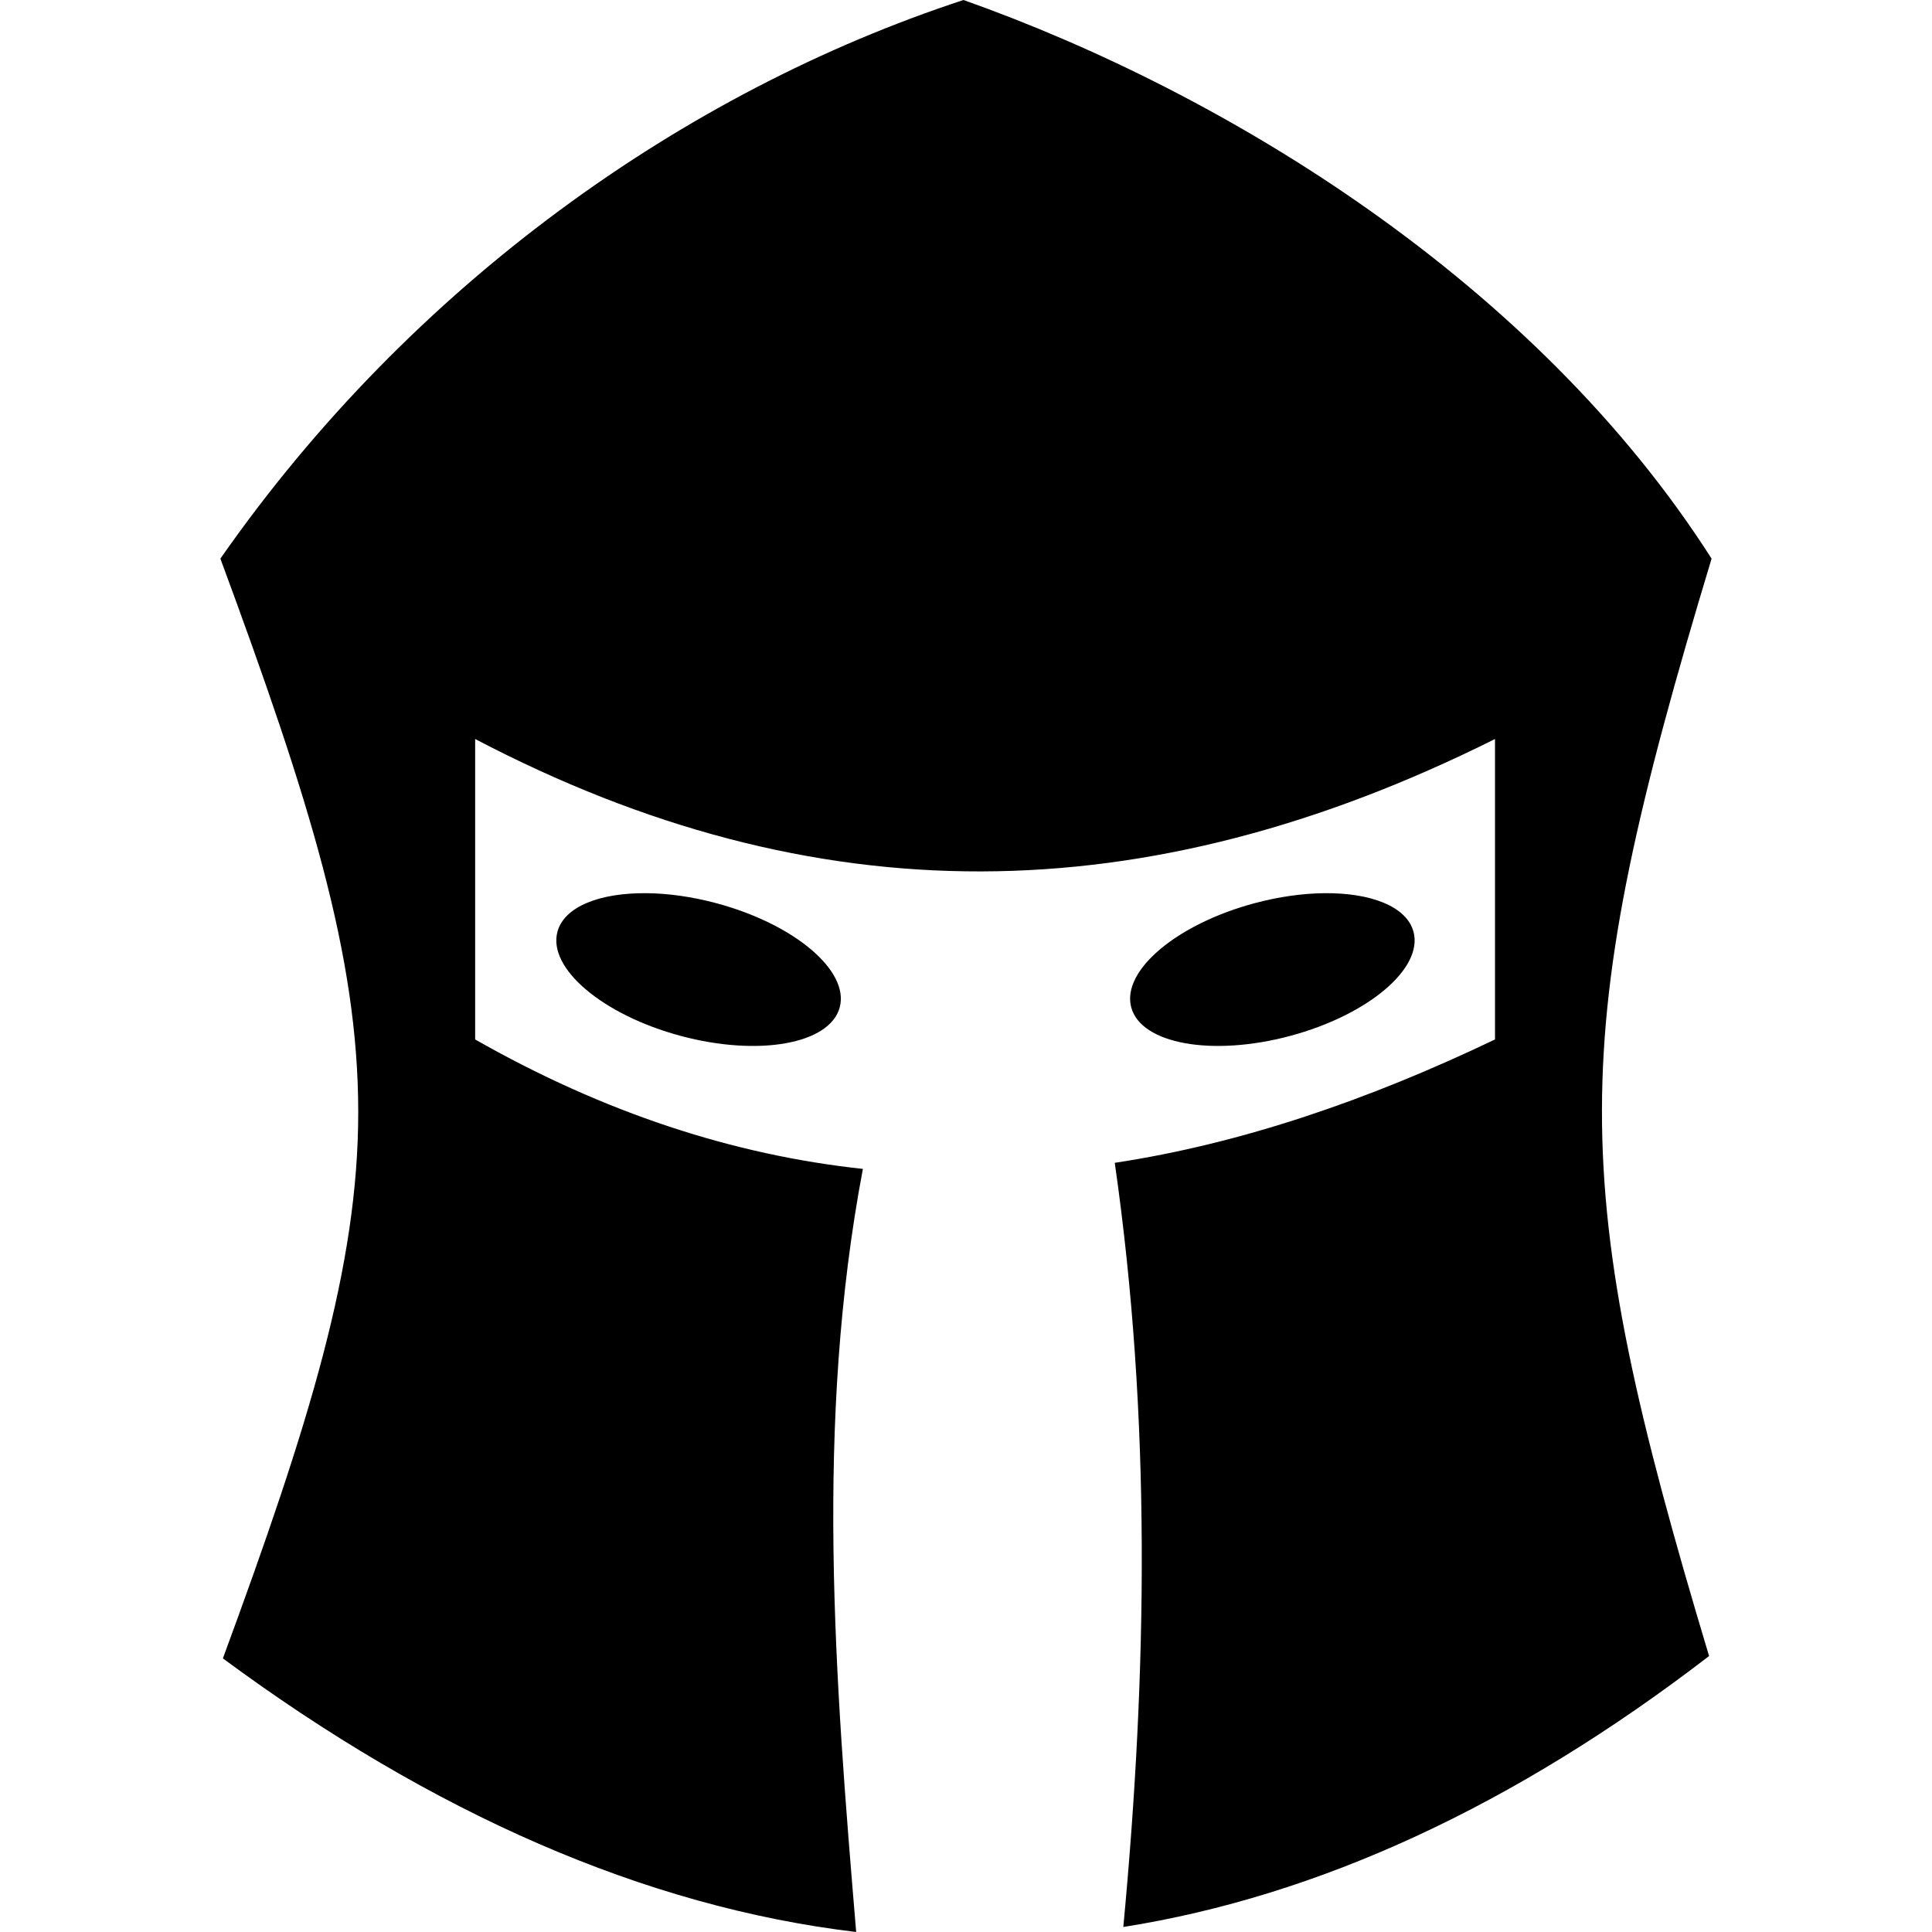
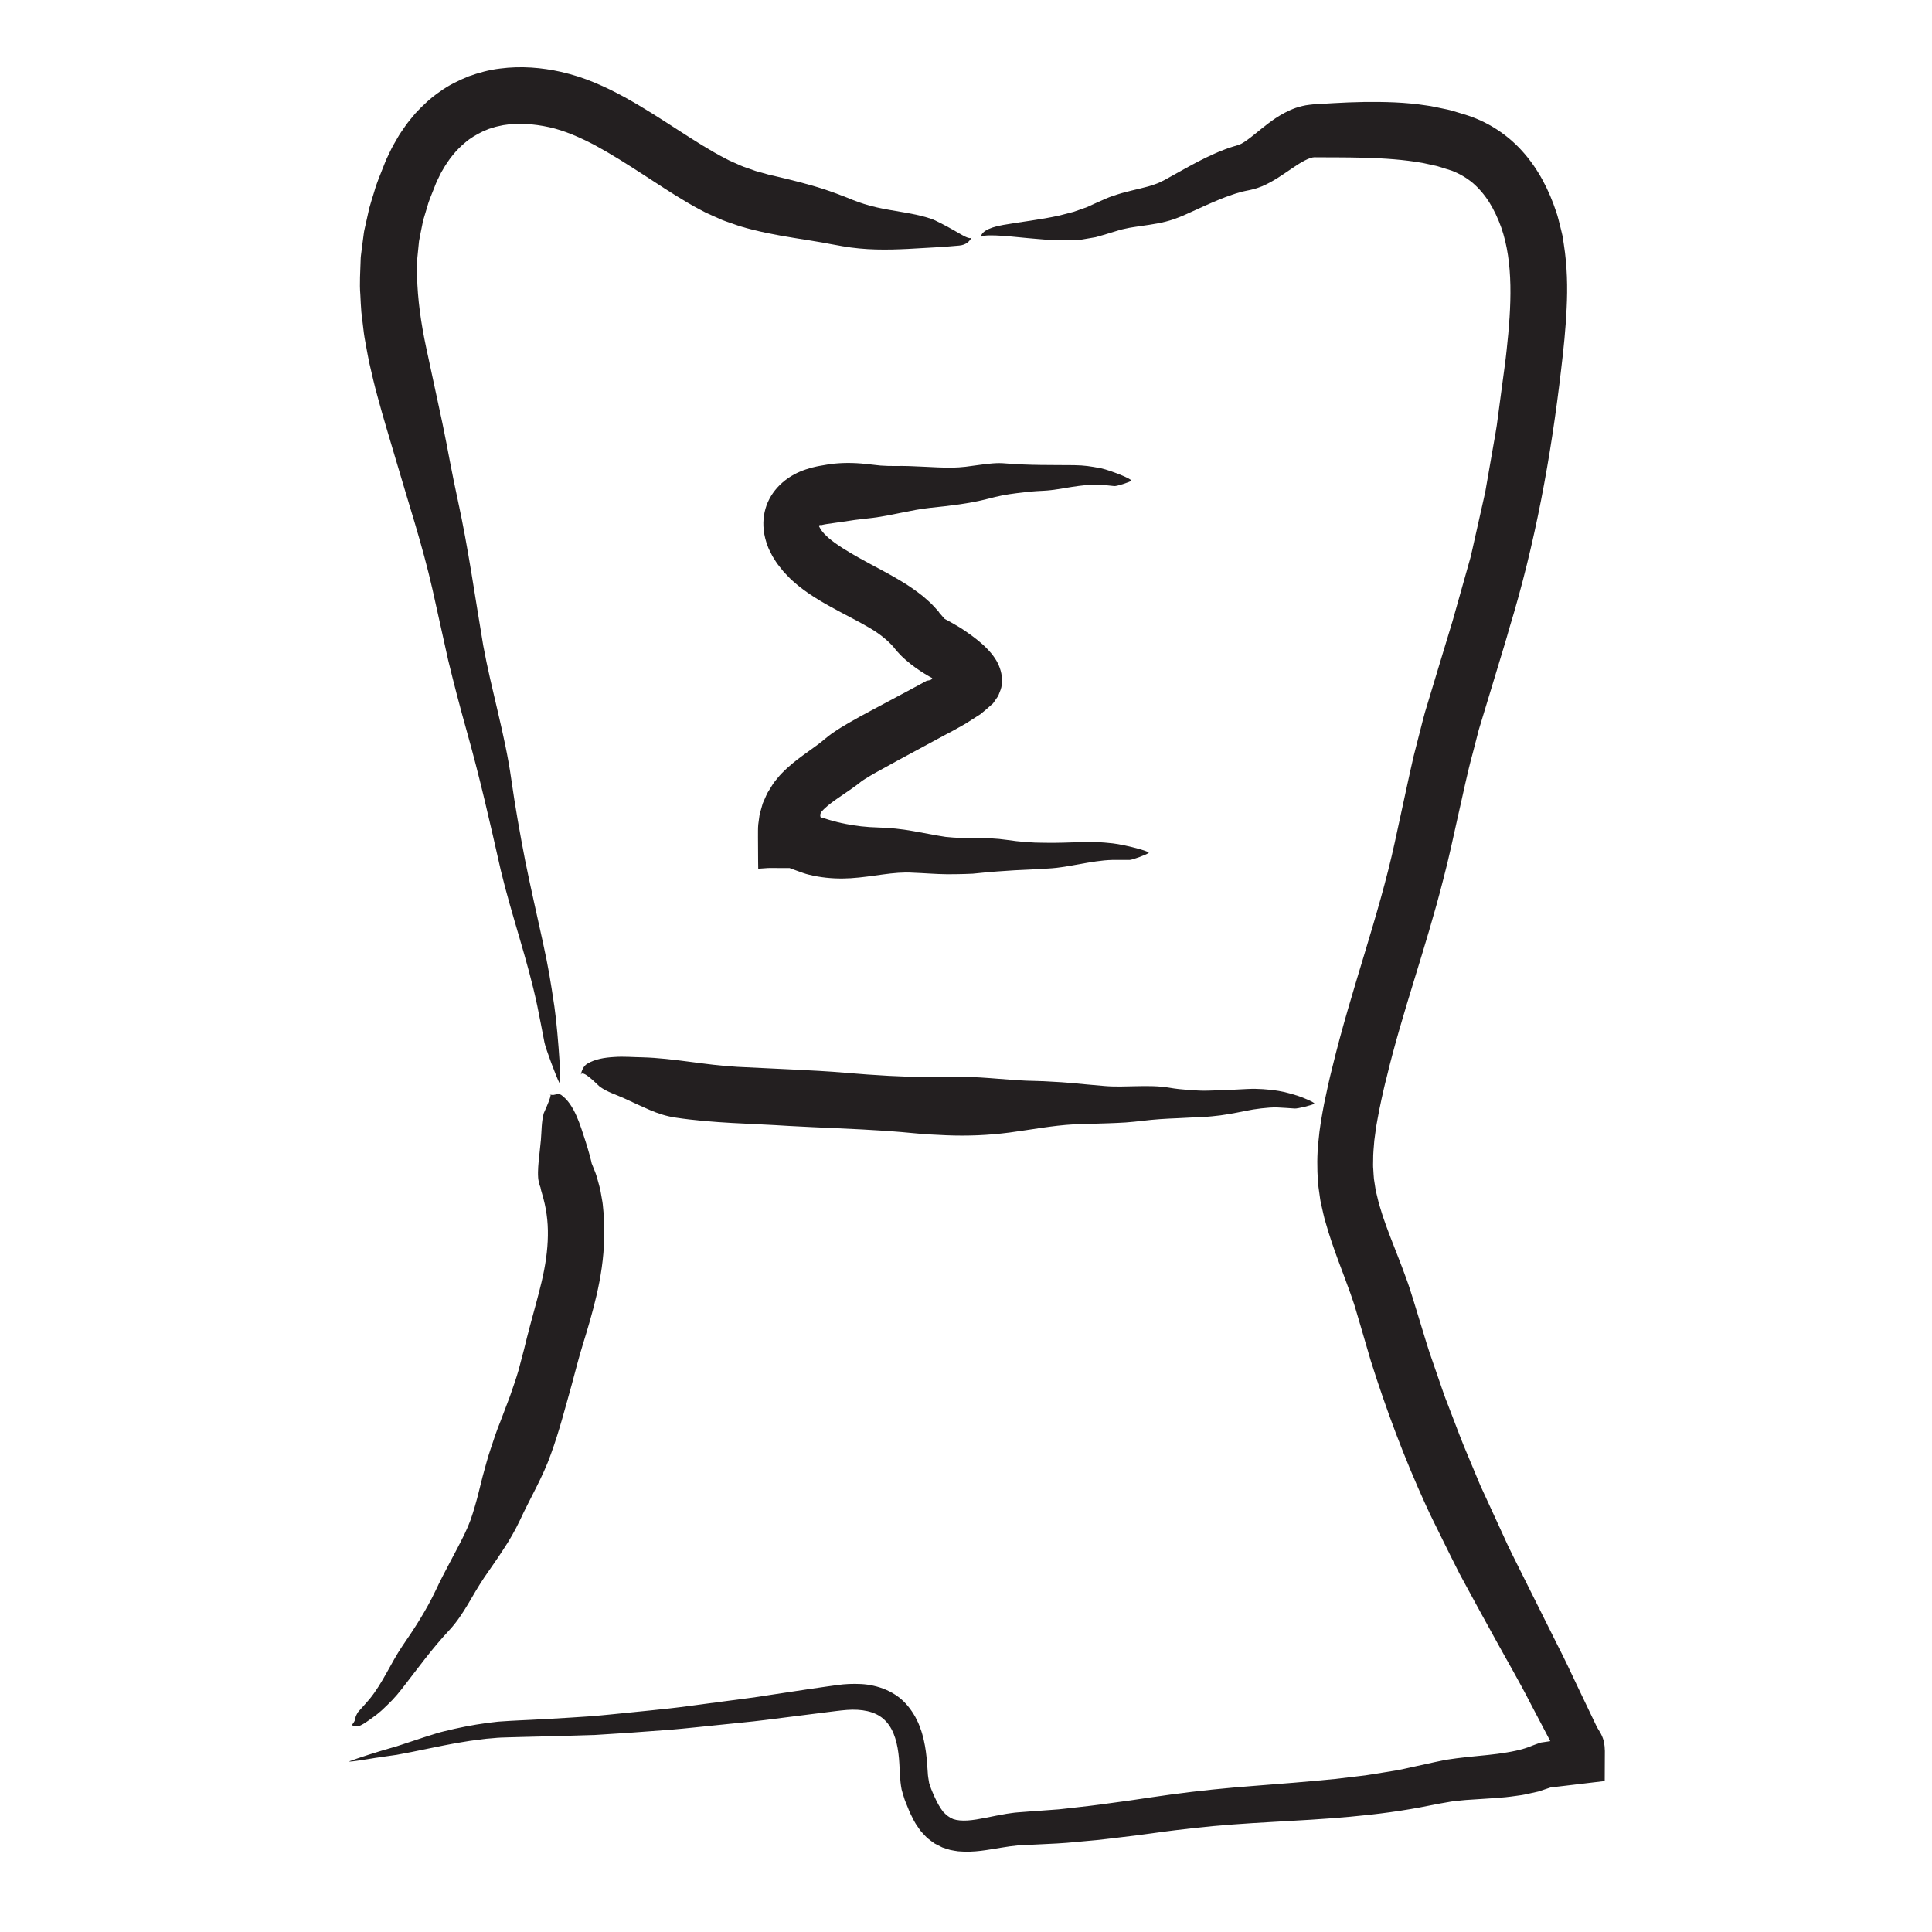
- <svg xmlns="http://www.w3.org/2000/svg" version="1.1" id="Layer_1" x="0px" y="0px" width="253.871px" height="253.875px" viewBox="14.795 9.827 253.871 253.875" enable-background="new 14.795 9.827 253.871 253.875" xml:space="preserve">
-   <path d="M141.401,9.827c-36.591,11.997-72.454,37.3-97.647,73.408c11.758,31.801,18.115,52.215,18.115,72.733  c0,20.204-6.378,40.816-17.786,71.781c27.527,20.336,55.408,32.637,83.218,35.953c-2.797-33.428-5.442-66.851,0.882-100.277  c-16.965-1.816-33.984-7.355-50.951-17.008v-39.48c44.662,23.394,87.976,23.002,134.014,0v39.48  c-16.643,7.96-33.325,13.688-49.966,16.211c4.809,33.473,4.275,66.942,1.124,100.415c25.681-4.061,51.427-15.958,76.973-35.604  c-18.805-62.535-18.84-80.794,0.329-144.205C216.56,46.972,176.013,22.084,141.401,9.827L141.401,9.827z M99.81,127.197  c-6.179-0.072-10.877,1.757-11.765,5.069c-1.29,4.817,5.967,10.94,16.211,13.687c10.245,2.744,19.592,1.063,20.883-3.755  c1.29-4.816-5.965-10.94-16.211-13.686C105.726,127.653,102.619,127.23,99.81,127.197z M188.773,127.197  c-2.81,0.033-5.917,0.457-9.119,1.315c-10.246,2.746-17.502,8.868-16.21,13.686c1.29,4.816,10.638,6.499,20.882,3.754  s17.502-8.868,16.211-13.686C199.649,128.955,194.951,127.125,188.773,127.197L188.773,127.197z" />
+ <svg xmlns="http://www.w3.org/2000/svg" version="1.1" id="Layer_1" x="0px" y="0px" width="500px" height="500px" viewBox="0 0 500 500" enable-background="new 0 0 500 500" xml:space="preserve">
+   <g>
+     <g>
+       <g>
+         <g>
+           <path fill="#231F20" d="M268.696,279.792l0.202-0.004C268.808,279.781,268.749,279.755,268.696,279.792z" />
+           <path fill="#231F20" d="M239.583,278.948l0.063-0.156C239.591,278.844,239.58,278.898,239.583,278.948z" />
+           <path fill="#231F20" d="M232.819,292.706l-0.177,0.012C232.726,292.727,232.779,292.72,232.819,292.706z" />
+           <g>
+             <path fill="#231F20" d="M244.905,293.808c5.45,0.227,10.918,0.004,16.323-0.702c5.57-0.732,11.068-1.823,16.733-2.128       c2.993-0.093,5.973-0.186,8.951-0.277c1.486-0.055,2.98-0.114,4.459-0.212c1.46-0.114,2.921-0.253,4.384-0.431       c2.923-0.358,5.909-0.551,8.855-0.658c1.497-0.076,2.995-0.151,4.498-0.228c1.508-0.062,3.021-0.111,4.545-0.271       c2.936-0.254,5.883-0.831,8.576-1.377c1.376-0.286,2.764-0.521,4.164-0.674c1.397-0.151,2.807-0.297,4.212-0.245       c1.503,0.051,2.994,0.196,4.484,0.279c0.717,0.052,4.295-0.813,5.038-1.229c0.337-0.186-1.793-1.113-2.408-1.358       c-1.979-0.861-5.148-1.72-6.776-1.966c-1.651-0.267-2.858-0.372-4.077-0.46c-1.218-0.068-2.446-0.128-4.127-0.038       c-1.729,0.088-3.448,0.176-5.159,0.264c-1.672,0.067-3.334,0.126-4.991,0.159c-1.652,0.072-3.324-0.083-4.981-0.182       c-1.655-0.113-3.313-0.284-5.013-0.58c-5.381-0.919-11.346,0.025-16.766-0.442c-2.978-0.228-5.946-0.554-8.912-0.805       c-1.483-0.126-2.965-0.233-4.448-0.3c-1.486-0.078-2.99-0.19-4.489-0.201c-6.391-0.082-12.737-1.044-19.122-1.067       c-3.148-0.011-6.295,0.036-9.444,0.068c-3.146-0.059-6.293-0.154-9.441-0.324c-3.673-0.201-7.345-0.462-11.008-0.78       c-4.645-0.407-9.228-0.628-13.931-0.863l-14.139-0.68c-8.466-0.452-16.487-2.246-24.705-2.47       c-2.199-0.019-4.71-0.265-7.221-0.083c-2.498,0.148-4.921,0.516-6.982,1.745c-0.998,0.591-1.493,1.829-1.687,2.958       c0.298-1.855,4.536,2.722,4.903,2.961c2.006,1.458,4.365,2.117,6.59,3.149c2.161,1.004,4.208,1.97,6.319,2.879       c2.116,0.913,4.273,1.626,6.645,1.985c9.945,1.495,19.73,1.531,29.377,2.168c8.37,0.472,16.87,0.709,25.29,1.284       c2.522,0.171,5.085,0.407,7.67,0.649C239.679,293.586,242.294,293.676,244.905,293.808z" />
+           </g>
+         </g>
+       </g>
+     </g>
+     <g>
+       <g>
+         <g>
+           <path fill="#231F20" d="M134.237,394.029l-0.079,0.182C134.201,394.133,134.249,394.092,134.237,394.029z" />
+           <path fill="#231F20" d="M145.19,367.513l0.131,0.103C145.289,367.548,145.239,367.522,145.19,367.513z" />
+           <path fill="#231F20" d="M133.46,357.729l0.026-0.158C133.46,357.643,133.456,357.691,133.46,357.729z" />
+           <g>
+             <path fill="#231F20" d="M129.471,367.956c-0.939,2.285-1.706,4.628-2.48,6.979c-0.809,2.339-1.409,4.756-2.083,7.158       c-0.656,2.488-1.2,5.033-1.946,7.521c-0.361,1.247-0.736,2.494-1.171,3.721c-0.458,1.216-0.96,2.418-1.53,3.593       c-2.412,4.983-5.207,9.715-7.554,14.772c-2.413,5.068-5.371,9.644-8.558,14.269c-3.038,4.473-5.087,9.598-8.551,13.803       c-0.929,1.119-1.94,2.169-2.899,3.263c-0.118,0.134-0.29,0.449-0.482,0.859c-0.045,0.101-0.092,0.207-0.141,0.316       c-0.018,0.068-0.037,0.141-0.057,0.214c-0.038,0.156-0.078,0.319-0.118,0.482c-0.111,0.752-0.642,1.17-0.786,1.517       c-0.069,0.143,0.396,0.207,0.935,0.274c0.561,0.084,1.177-0.074,1.376-0.22c0.383-0.195,0.805-0.419,1.313-0.768       c0.505-0.343,1.025-0.707,1.527-1.07c1.002-0.725,1.928-1.444,2.499-1.975c2.29-2.163,3.355-3.178,5.308-5.675       c4.028-5.17,7.736-10.353,12.281-15.184c1.82-1.967,3.301-4.232,4.704-6.554c1.363-2.35,2.729-4.699,4.218-6.938       c1.639-2.41,3.361-4.779,4.942-7.25c1.63-2.438,3.092-4.992,4.354-7.654c2.617-5.688,5.902-11.113,8.002-17.096       c2.144-5.857,3.685-11.917,5.379-17.927l1.41-5.291l0.683-2.474c0.215-0.792,0.463-1.606,0.717-2.42       c1.266-4.106,2.569-8.425,3.636-13.021c1.053-4.603,1.857-9.515,1.959-14.693c0.076-1.631-0.004-3.298-0.038-4.963       c-0.022-0.832-0.137-1.673-0.201-2.512c-0.072-0.841-0.14-1.684-0.309-2.519l-0.444-2.52c-0.187-0.832-0.431-1.65-0.656-2.479       c-0.229-0.827-0.458-1.659-0.793-2.441l-0.841-2.102c0.012-0.021,0.03,0.006,0.026-0.044c0.001-0.016-0.029-0.131-0.054-0.231       l-0.088-0.343l-0.423-1.606c-0.301-1.103-0.631-2.231-1.003-3.353c-1.305-3.956-2.815-9.553-6.319-12.024       c-0.2-0.108-0.434-0.195-0.691-0.267l-0.197-0.05c-0.066-0.011-0.138-0.054-0.194,0.021c-0.12,0.093-0.256,0.162-0.398,0.212       c-0.578,0.194-1.214,0.067-1.773-0.029c0.23,0.043,0.395,0.062,0.48,0.027c0.043-0.012,0.059-0.053,0.056-0.058       c0.015,0.075,0.016,0.163,0.004,0.261c-0.059,0.368-0.251,1.012-0.514,1.667c-0.504,1.328-1.217,2.792-1.268,2.979       c-0.614,2.269-0.537,4.61-0.737,6.916c-0.164,1.88-0.413,3.705-0.584,5.54c-0.086,0.916-0.148,1.841-0.166,2.78       c0.005,0.498-0.009,0.932,0.042,1.492c0.028,0.481,0.225,1.423,0.489,2.173l0.072,0.174l0.035,0.079l0.001,0.007l0.005,0.025       l0.009,0.051l0.02,0.103l0.041,0.204l0.093,0.41c0.067,0.273,0.145,0.546,0.233,0.816c1.078,3.593,1.589,7.103,1.517,10.898       c-0.049,3.781-0.633,7.812-1.646,12.05c-0.863,3.606-1.925,7.357-2.981,11.304l-0.784,3.002l-0.754,3.063l-1.459,5.537       c-0.636,2.193-1.433,4.385-2.186,6.602C131.147,363.535,130.309,365.746,129.471,367.956z" />
+           </g>
+         </g>
+       </g>
+     </g>
+     <g>
+       <g>
+         <g>
+           <path fill="#231F20" d="M118.791,131.043l0.097,0.416C118.853,131.27,118.851,131.142,118.791,131.043z" />
+           <path fill="#231F20" d="M107.731,71.723l0.155,0.109C107.835,71.73,107.781,71.712,107.731,71.723z" />
+           <path fill="#231F20" d="M95.032,57.311l0.063-0.406C95.051,57.097,95.036,57.218,95.032,57.311z" />
+           <g>
+             <path fill="#231F20" d="M94.043,85.144c0.163,1.537,0.429,3.015,0.707,4.488c0.277,1.473,0.536,2.967,0.85,4.416       c0.663,2.862,1.322,5.77,2.093,8.526c0.753,2.808,1.53,5.53,2.333,8.232c0.793,2.676,1.585,5.348,2.375,8.012       c3.262,11.214,6.931,22.239,9.533,33.758c1.354,6.105,2.702,12.183,4.05,18.258c1.469,6.052,3.035,12.081,4.729,18.101       c3.423,12.108,6.114,24.009,8.885,36.284c2.826,11.806,6.952,23.205,9.444,35.071c0.665,3.169,1.233,6.34,1.865,9.514       c0.311,1.562,3.112,9.085,3.883,10.487c0.352,0.639,0.108-4.151,0.028-5.477c-0.264-4.354-0.839-10.973-1.343-14.326       c-1.021-6.788-1.511-9.943-3.012-16.778c-1.537-7.062-3.143-14.008-4.547-20.981c-1.353-6.987-2.597-13.978-3.603-21.072       c-1.605-11.474-5.147-23.092-7.254-34.601c-2.118-12.507-3.845-25.063-6.557-37.509c-0.722-3.311-1.39-6.63-2.031-9.954       l-0.955-4.998l-1.022-5.09c-1.405-6.54-2.81-13.079-4.217-19.63c-1.335-6.284-2.21-12.446-2.342-18.492l0.003-2.256       c0.023-0.748-0.058-1.517,0.058-2.247l0.442-4.434c0.26-1.471,0.583-2.938,0.868-4.41c0.119-0.741,0.336-1.464,0.563-2.187       l0.653-2.172c0.438-1.709,1.188-3.336,1.823-4.994c0.33-0.818,0.638-1.688,1.021-2.391c0.381-0.727,0.688-1.517,1.128-2.187       c1.591-2.833,3.557-5.287,5.836-7.165c1.405-1.246,3.009-2.13,4.637-2.936l1.262-0.527c0.412-0.194,0.875-0.276,1.307-0.429       c0.858-0.323,1.8-0.442,2.706-0.662c3.72-0.618,7.791-0.371,11.903,0.53c3.922,0.865,7.915,2.603,11.937,4.73       c4.023,2.173,8.051,4.737,12.188,7.408c3.746,2.416,7.532,4.97,11.637,7.373c1.03,0.599,2.058,1.2,3.151,1.763       c0.543,0.284,1.066,0.579,1.627,0.852l1.737,0.785l1.744,0.779c0.581,0.268,1.166,0.518,1.762,0.708l3.57,1.238       c4.776,1.428,9.456,2.279,13.83,2.993c2.112,0.343,4.229,0.687,6.354,1.031c1.059,0.15,2.032,0.37,3.046,0.55       c1.113,0.2,2.228,0.4,3.346,0.601c2.774,0.487,5.745,0.761,8.635,0.835c2.895,0.08,5.706-0.016,8.297-0.143       c5.213-0.297,9.471-0.505,13.211-0.864c1.794-0.149,2.813-1.137,3.252-2.202c-0.38,0.88-2.393-0.517-4.783-1.85       c-2.361-1.364-5.087-2.678-5.46-2.8c-4.526-1.585-9.735-1.977-14.313-3.034c-2.223-0.504-4.283-1.156-6.203-1.92l-1.452-0.591       l-1.666-0.637c-1.109-0.409-2.246-0.873-3.357-1.223c-4.515-1.537-9.031-2.632-13.524-3.691l-1.763-0.408l-1.676-0.474       l-1.673-0.46l-1.585-0.562l-1.582-0.549c-0.531-0.174-1.008-0.442-1.515-0.653c-1.004-0.475-1.989-0.817-3.022-1.401       c-4.094-2.1-8.257-4.776-12.564-7.557c-4.304-2.779-8.791-5.701-13.679-8.392c-2.458-1.336-5.004-2.632-7.75-3.751       c-2.687-1.156-5.673-2.101-8.676-2.795c-4.991-1.122-10.362-1.585-15.841-0.864c-2.735,0.319-5.472,1.065-8.128,2.018       c-2.617,1.074-5.204,2.325-7.484,4.003c-2.35,1.591-4.373,3.536-6.257,5.548c-0.853,1.057-1.778,2.088-2.544,3.19       c-0.743,1.11-1.575,2.194-2.194,3.349c-0.66,1.142-1.339,2.282-1.869,3.457l-0.842,1.754c-0.275,0.583-0.464,1.136-0.7,1.706       c-0.877,2.273-1.871,4.495-2.521,6.871c-0.423,1.404-0.891,2.8-1.28,4.23c-0.324,1.454-0.649,2.914-0.976,4.377       c-0.144,0.738-0.364,1.457-0.444,2.213l-0.297,2.259l-0.292,2.268c-0.087,0.757-0.222,1.519-0.222,2.271       c-0.08,3.008-0.327,6.086-0.078,9.043c0.085,1.487,0.125,2.999,0.262,4.471L94.043,85.144z" />
+           </g>
+         </g>
+       </g>
+     </g>
+     <g>
+       <g>
+         <g>
+           <path fill="#231F20" d="M232.294,120.632l0.161-0.007C232.383,120.62,232.335,120.594,232.294,120.632z" />
+           <path fill="#231F20" d="M204.298,123.768l-0.01-0.178C204.245,123.678,204.263,123.73,204.298,123.768z" />
+           <path fill="#231F20" d="M211.868,135.832l0.015,0.018C211.89,135.847,211.882,135.84,211.868,135.832z" />
+           <g>
+             <path fill="#231F20" d="M214.014,135.613c1.932-0.279,3.863-0.558,5.791-0.836l1.387-0.21c0.442-0.043,0.886-0.097,1.334-0.161       l0.674-0.104l0.917-0.085l1.829-0.207c5.018-0.648,9.801-2.038,14.635-2.569c5.132-0.536,10.187-1.082,15.117-2.36       c1.234-0.33,2.465-0.617,3.696-0.873c1.22-0.245,2.379-0.393,3.576-0.558c1.188-0.156,2.381-0.292,3.578-0.417       c1.196-0.125,2.45-0.159,3.685-0.238c2.396-0.119,4.744-0.616,7.126-0.974c2.38-0.36,4.768-0.676,7.182-0.575       c1.289,0.056,2.57,0.245,3.854,0.353c0.63,0.056,3.761-0.947,4.367-1.376c0.276-0.196-1.618-1.056-2.148-1.281       c-1.73-0.739-4.399-1.697-5.771-1.969c-2.77-0.512-4.065-0.734-6.889-0.789c-5.856-0.057-11.465,0.053-17.547-0.438       c-0.613-0.058-1.229-0.087-1.844-0.094c-0.589,0.005-1.169,0.035-1.752,0.08c-1.163,0.084-2.329,0.255-3.485,0.402       c-1.157,0.155-2.316,0.311-3.471,0.466c-1.154,0.123-2.306,0.21-3.455,0.226c-4.983,0.03-9.876-0.538-14.683-0.424       c-1.278,0.003-2.561-0.011-3.829-0.116l-3.792-0.417c-3.264-0.354-6.447-0.349-9.459,0.074l-2.178,0.371l-0.543,0.097       c-0.178,0.031-0.351,0.061-0.604,0.121l-1.394,0.331c-1.862,0.543-3.803,1.204-5.968,2.688       c-2.031,1.403-3.727,3.245-4.845,5.395c-1.128,2.145-1.632,4.583-1.533,7.004c0.055,1.415,0.321,2.825,0.755,4.184l0.358,1.012       c0.124,0.34,0.255,0.678,0.39,0.937c0.269,0.556,0.546,1.124,0.836,1.657c0.588,0.971,1.195,1.938,1.885,2.764       c0.337,0.427,0.676,0.865,1.021,1.277l1.054,1.106c0.894,0.981,1.809,1.703,2.734,2.507c0.92,0.727,1.853,1.421,2.78,2.056       c1.851,1.243,3.71,2.359,5.521,3.348c3.625,2.011,7.181,3.74,10.346,5.618c2.841,1.672,5.254,3.771,6.573,5.553l0.134,0.164       l0.256,0.29l0.738,0.792l0.377,0.391l0.339,0.316l0.685,0.625c0.897,0.787,1.751,1.453,2.574,2.041       c1.653,1.185,3.241,2.143,4.814,2.96c1.658,0.86,3.464,1.875,5.12,2.548c1.686,0.692,3.096,0.958,4.616,0.605       c0.691-0.204,2.011-0.57,3.055-1.018c-0.909,0.355-0.624-0.383-0.685-1.653c-0.013-0.618-0.084-1.304-0.133-1.884       c-0.076-0.552-0.142-0.982-0.17-1.068c-0.722-2.101-2.248-3.729-3.509-5.438c-1.232-1.664-2.345-3.319-3.438-4.853       c-1.076-1.522-2.218-2.96-3.119-3.966l-0.337-0.375c-0.057-0.1-0.117-0.194-0.179-0.283l-0.099-0.132l-0.347-0.389       l-0.706-0.772c-0.476-0.521-0.96-1.024-1.439-1.435l-1.462-1.291c-1.937-1.54-3.915-2.903-5.825-4.026       c-3.85-2.32-7.592-4.137-11.006-6.08c-2.886-1.635-5.588-3.279-7.558-4.95c-0.259-0.207-0.433-0.415-0.658-0.617       c-0.194-0.203-0.474-0.406-0.607-0.601c-0.298-0.391-0.685-0.759-0.883-1.132c-0.501-0.854-0.4-0.709-0.4-0.873       c0.03-0.14,0.199-0.226,0.325-0.199c0.033,0.006,0.063,0.016,0.089,0.031l0.036,0.022c0.037,0.004,0.131-0.01,0.187-0.024       c0.073-0.042,0.371-0.08,0.591-0.14C213.429,135.684,213.752,135.676,214.014,135.613z" />
+           </g>
+         </g>
+       </g>
+     </g>
+     <g>
+       <g>
+         <g>
+           <path fill="#231F20" d="M415.19,451.582c0,0,0.036,0.434,0.073,0.868c0.032,0.438,0.051,0.871,0.044,0.845      C415.292,452.563,415.266,452.008,415.19,451.582z" />
+           <path fill="#231F20" d="M359.851,320.8l0.241,0.196C359.954,320.779,359.888,320.758,359.851,320.8z" />
+           <path fill="#231F20" d="M341.669,293.144l0.105-0.911C341.709,292.667,341.682,292.939,341.669,293.144z" />
+           <g>
+             <path fill="#231F20" d="M354.769,352.207c4.007,12.715,8.709,25.231,14.229,37.315c1.364,3.025,2.887,5.964,4.331,8.939       c1.47,2.96,2.922,5.936,4.422,8.862c3.099,5.731,6.246,11.521,9.357,17.121c2.997,5.459,6.169,10.872,8.955,16.351l4.311,8.204       l1.078,2.055c0.396,0.75,0.973,1.905,1.229,2.238c0.484,0.594,0.396,0.577,0.463,1.792c1.659-1.851,3.319-3.701,4.984-5.558       l-5.201,0.818l-2.603,0.405l-0.877,0.129c-0.365,0.063-0.715,0.063-1.107,0.24l-1.147,0.412l-0.555,0.21       c-2.638,1.145-5.74,1.693-9.025,2.148c-3.267,0.438-6.876,0.666-10.582,1.151l-2.824,0.4l-2.891,0.597       c-1.728,0.378-3.457,0.757-5.189,1.137c-1.692,0.348-3.354,0.783-5.068,1.06l-5.14,0.829c-0.858,0.134-1.71,0.286-2.572,0.404       l-2.602,0.31l-5.202,0.619c-3.501,0.332-6.988,0.668-10.514,0.954l-10.612,0.845c-7.09,0.538-14.271,1.257-21.443,2.238       c-3.551,0.481-7.02,1.018-10.534,1.528c-3.492,0.456-6.992,0.989-10.485,1.406c-1.757,0.2-3.511,0.399-5.262,0.599       l-2.626,0.291l-2.618,0.193c-1.745,0.127-3.487,0.254-5.229,0.38l-2.807,0.214c-1.012,0.063-1.938,0.242-2.905,0.364       c-3.728,0.61-7.187,1.546-10.106,1.737c-1.443,0.082-2.711-0.017-3.708-0.364c-0.977-0.376-1.807-1.031-2.637-1.931       c-0.787-1.047-1.46-2.173-2.13-3.687c-0.317-0.744-0.713-1.55-0.967-2.242l-0.324-0.977l-0.17-0.485       c-0.042-0.165-0.054-0.336-0.083-0.503c-0.101-0.673-0.249-1.29-0.279-2.188l-0.088-1.244l-0.105-1.335       c-0.138-1.92-0.379-3.869-0.833-5.849c-0.256-0.993-0.467-1.982-0.87-2.983c-0.19-0.498-0.345-0.997-0.572-1.492l-0.737-1.481       c-1.085-1.937-2.531-3.861-4.486-5.287c-1.933-1.43-4.166-2.341-6.347-2.823c-2.201-0.512-4.31-0.524-6.358-0.46       c-1.964,0.075-3.904,0.416-5.537,0.629l-5.105,0.738c-3.4,0.513-6.798,1.025-10.194,1.537c-3.39,0.56-6.8,0.971-10.203,1.425       l-10.212,1.351c-3.401,0.483-6.816,0.829-10.232,1.181l-10.251,1.033c-1.71,0.157-3.418,0.348-5.132,0.467l-5.145,0.339       c-3.431,0.216-6.864,0.412-10.3,0.582c-1.857,0.1-3.615,0.154-5.546,0.276l-2.914,0.191c-0.963,0.098-1.917,0.229-2.876,0.343       c-3.816,0.511-7.563,1.266-11.201,2.171c-1.818,0.405-7.074,2.163-12.172,3.861c-4.921,1.356-10.468,3.2-12.148,3.849       c-0.78,0.302,1.567-0.03,4.45-0.489c2.924-0.509,6.178-0.907,7.663-1.144c4.782-0.832,10.839-2.272,16.695-3.249       c1.462-0.25,2.908-0.483,4.323-0.646c0.706-0.087,1.397-0.193,2.081-0.262c0.684-0.058,1.354-0.114,2.008-0.17       c1.303-0.143,2.548-0.162,3.7-0.198c1.145-0.047,2.218-0.07,3.186-0.089c7.808-0.188,13.537-0.329,19.314-0.53       c5.767-0.334,11.582-0.736,19.573-1.354c4.125-0.345,8.223-0.818,12.319-1.222c4.091-0.442,8.185-0.786,12.25-1.306       c4.066-0.515,8.124-1.029,12.176-1.542l6.078-0.761c1.962-0.238,3.778-0.437,5.567-0.327c1.766,0.103,3.425,0.45,4.813,1.117       c1.391,0.663,2.506,1.643,3.384,2.917c1.775,2.557,2.44,6.258,2.633,9.957c0.129,1.917,0.104,4.112,0.585,6.635       c0.154,0.594,0.343,1.18,0.521,1.771l0.276,0.884c0.095,0.283,0.2,0.508,0.3,0.765l0.608,1.496       c0.21,0.504,0.377,0.979,0.671,1.538c0.533,1.08,1.033,2.164,1.817,3.224c0.36,0.532,0.702,1.067,1.2,1.563       c0.479,0.494,0.898,1.024,1.455,1.471c0.566,0.438,1.136,0.884,1.735,1.286c0.641,0.346,1.296,0.678,1.958,0.993       c0.673,0.241,1.361,0.447,2.05,0.651c0.678,0.153,1.346,0.239,2.025,0.347c4.292,0.395,7.837-0.433,11.033-0.919       c1.621-0.281,3.115-0.473,4.589-0.621c1.594-0.075,3.19-0.15,4.789-0.227c3.43-0.16,6.882-0.3,10.291-0.658l5.138-0.47       c1.709-0.172,3.402-0.394,5.106-0.59l5.104-0.614l5.068-0.681c1.68-0.219,3.397-0.47,5.046-0.661l4.948-0.578       c6.6-0.742,13.286-1.179,19.944-1.558c13.481-0.75,27.276-1.457,41.108-4.29l2.591-0.502l2.148-0.371       c0.362-0.06,0.704-0.14,1.081-0.184l1.145-0.119c0.771-0.075,1.507-0.175,2.306-0.234c3.178-0.241,6.574-0.377,10.205-0.715       c0.896-0.075,1.856-0.232,2.782-0.349c0.932-0.119,1.864-0.243,2.841-0.481l2.893-0.641c0.973-0.307,1.947-0.639,2.918-0.969       l0.296-0.102l-0.006,0.002c0.005,0-0.028,0.005,0.007,0.002l0.128-0.011l0.586-0.067l2.526-0.294l5.056-0.602l5.674-0.675       l0.026-5.681l0.011-2.102c-0.035-0.866-0.098-1.731-0.292-2.571c-0.216-0.843-0.561-1.62-1.009-2.372l-0.506-0.837       l-0.237-0.389l-0.112-0.235l-4.942-10.34c-1.68-3.55-3.332-7.122-5.114-10.563c-3.452-6.918-6.904-13.834-10.355-20.749       c-0.845-1.72-1.725-3.434-2.543-5.158l-2.375-5.187l-4.762-10.361l-4.38-10.503c-1.415-3.518-2.709-7.082-4.092-10.615       c-0.7-1.735-1.304-3.505-1.905-5.275l-1.829-5.302c-1.28-3.514-2.294-7.117-3.403-10.689l-1.656-5.408       c-0.614-1.985-1.229-3.978-1.932-5.843c-1.355-3.794-2.838-7.364-4.142-10.808c-0.689-1.742-1.25-3.415-1.854-5.109       c-0.49-1.659-1.085-3.337-1.422-4.959l-0.297-1.226l-0.15-0.612l-0.087-0.588l-0.362-2.348       c-0.088-0.795-0.104-1.613-0.165-2.419c-0.081-0.8-0.059-1.633-0.036-2.467c-0.024-1.647,0.164-3.364,0.299-5.067       c0.24-1.736,0.432-3.457,0.781-5.238c0.291-1.756,0.69-3.568,1.062-5.367c0.415-1.824,0.799-3.679,1.285-5.469       c4.007-16.847,10.192-33.644,14.687-51.379c1.492-5.628,2.634-11.128,3.877-16.67c1.254-5.412,2.35-10.941,3.794-16.159       l1.023-3.963l0.51-1.982l0.609-2.006l2.433-8.024l2.426-8.025c0.8-2.701,1.635-5.289,2.398-8.099       c6.735-21.983,10.868-44.7,13.478-67.299c0.617-5.12,1.157-10.346,1.407-15.702c0.268-5.343,0.162-10.868-0.726-16.534       l-0.327-2.122c-0.146-0.712-0.342-1.431-0.513-2.146c-0.372-1.419-0.677-2.895-1.163-4.235       c-0.909-2.735-2.042-5.464-3.489-8.122c-1.445-2.655-3.213-5.242-5.364-7.605c-2.142-2.366-4.7-4.472-7.515-6.151       c-1.408-0.838-2.876-1.582-4.382-2.191c-1.565-0.677-2.877-0.999-4.293-1.451l-2.098-0.631       c-0.699-0.198-1.399-0.311-2.101-0.467c-1.398-0.269-2.815-0.633-4.205-0.805c-5.609-0.882-11.067-0.976-16.384-0.915       c-1.317,0.037-2.655,0.056-3.957,0.112l-3.889,0.191l-3.82,0.228l-0.954,0.059l-0.477,0.03l-0.921,0.104       c-1.3,0.135-2.409,0.456-3.527,0.804c-2.09,0.752-3.748,1.707-5.182,2.639c-1.368,0.926-2.569,1.85-3.619,2.696       c-1.036,0.829-2.008,1.64-2.836,2.273c-0.841,0.65-1.609,1.201-2.161,1.5l-0.226,0.138l-0.178,0.079       c-0.102,0.037-0.253,0.152-0.302,0.141c-0.034,0.009-0.067,0.021-0.1,0.036l-0.048,0.026l-0.023,0.015l-0.148,0.045       c-0.434,0.132-0.869,0.264-1.306,0.397c-0.437,0.137-0.874,0.274-1.313,0.412c-0.4,0.153-0.802,0.308-1.206,0.463       c-0.795,0.315-1.631,0.626-2.358,0.976c-3.063,1.351-5.858,2.881-8.551,4.378c-1.3,0.723-2.609,1.451-3.924,2.182l-0.478,0.263       l-0.232,0.127l-0.173,0.078l-0.686,0.325c-0.429,0.247-0.959,0.421-1.479,0.611c-2.072,0.78-4.952,1.275-8.467,2.247       c-0.846,0.223-1.791,0.567-2.671,0.855c-0.892,0.297-1.813,0.744-2.704,1.122c-0.64,0.285-1.277,0.568-1.912,0.851       c-0.561,0.26-1.119,0.52-1.674,0.778c-1.159,0.44-2.354,0.809-3.512,1.242c-1.236,0.32-2.454,0.636-3.651,0.947       c-4.928,1.106-10.044,1.645-14.58,2.448c-4.427,0.775-5.805,2.105-5.779,3.247c-0.004-0.47,1.498-0.599,3.777-0.526       c2.271,0.081,5.294,0.389,8.365,0.692c1.539,0.159,3.083,0.251,4.57,0.39c1.48,0.093,2.89,0.121,4.147,0.182       c2.496-0.009,4.368-0.092,4.809-0.126c1.324-0.227,2.666-0.456,4.021-0.687c1.332-0.356,2.672-0.774,4.037-1.186       c1.31-0.382,2.451-0.802,3.763-1.041c0.625-0.154,1.281-0.265,1.945-0.366c0.652-0.112,1.32-0.214,2.013-0.305       c2.718-0.382,5.693-0.775,8.646-1.811c0.718-0.278,1.491-0.556,2.167-0.846l1.948-0.876c1.267-0.576,2.529-1.15,3.785-1.722       c2.411-1.063,4.776-2.096,7.082-2.856c0.579-0.22,1.146-0.367,1.71-0.532c0.564-0.166,1.129-0.338,1.664-0.426l0.809-0.166       l0.401-0.084l0.621-0.15c0.918-0.206,1.721-0.508,2.521-0.823c3.066-1.337,5.345-3.037,7.44-4.442       c1.041-0.702,2.036-1.371,2.949-1.875c0.918-0.525,1.778-0.92,2.436-1.063l0.248-0.073c0.076-0.011,0.143-0.009,0.212-0.017       c0.129,0.002,0.283-0.067,0.381-0.031c0.106,0.018,0.201,0.022,0.304,0.014l0.967,0.004c1.288,0.002,2.58,0.005,3.878,0.008       c2.559,0.021,5.136,0.026,7.676,0.104c5.092,0.148,10.156,0.471,15.094,1.356c1.265,0.292,2.55,0.531,3.795,0.841l3.62,1.129       c2.032,0.773,3.852,1.84,5.486,3.193c1.608,1.391,3.045,3.063,4.275,5.01c1.221,1.958,2.25,4.153,3.094,6.502       c3.204,9.152,2.649,20.346,1.402,31.736c-0.29,2.868-0.727,5.762-1.103,8.646l-1.156,8.66c-0.33,2.901-0.909,5.738-1.39,8.601       l-1.494,8.578l-0.373,2.146c-0.14,0.711-0.313,1.414-0.468,2.121l-0.954,4.239l-1.904,8.484       c-0.163,0.706-0.306,1.417-0.486,2.119l-0.591,2.092l-1.181,4.186l-2.362,8.379l-0.502,1.781l-0.553,1.826l-1.107,3.653       l-2.211,7.307l-2.207,7.307l-1.103,3.654c-0.359,1.226-0.659,2.517-0.99,3.772l-1.939,7.583       c-0.598,2.514-1.111,5.001-1.671,7.503l-3.207,14.791c-4.155,19.155-11.271,38.021-16.194,58.359       c-0.411,1.507-0.714,3.006-1.073,4.514c-0.331,1.545-0.663,3.093-0.996,4.644c-0.602,3.181-1.2,6.42-1.489,9.858       c-0.376,3.391-0.367,6.981-0.124,10.597c0.065,0.904,0.229,1.822,0.346,2.734c0.145,0.896,0.225,1.863,0.436,2.701       c0.402,1.694,0.727,3.478,1.237,5.083c1.86,6.606,4.373,12.541,6.343,18.115c0.447,1.37,1,2.784,1.363,4.115l1.265,4.275       L354.769,352.207z" />
+           </g>
+         </g>
+       </g>
+     </g>
+     <g>
+       <g>
+         <g>
+           <path fill="#231F20" d="M228.015,214.208l0.195-0.001C228.123,214.199,228.066,214.171,228.015,214.208z" />
+           <path fill="#231F20" d="M212.044,211.149l0.181-0.018C212.166,211.133,212.103,211.14,212.044,211.149z" />
+           <path fill="#231F20" d="M200.229,203.036c-0.006-0.003,0.162-0.276,0.161-0.277C200.294,202.881,200.25,202.966,200.229,203.036      z" />
+           <g>
+             <path fill="#231F20" d="M196.2,222.98l0.027,1.843l1.668-0.114l0.835-0.059c0.291-0.023,0.435-0.004,0.659-0.009l2.47,0.008       h2.474l1.736,0.639c1.125,0.416,2.401,0.895,3.313,1.088c0.741,0.174,1.488,0.362,2.221,0.467       c2.955,0.515,5.828,0.606,8.54,0.444c5.872-0.368,11.09-1.774,16.156-1.428c2.958,0.107,5.904,0.374,8.836,0.396       c1.465-0.002,2.929-0.017,4.393-0.057l2.196-0.083l2.185-0.216c2.931-0.329,5.815-0.46,8.684-0.671       c1.437-0.085,2.874-0.15,4.318-0.205c1.438-0.083,2.883-0.166,4.338-0.249c2.813-0.137,5.57-0.672,8.321-1.174       c2.759-0.477,5.494-0.981,8.292-1.051c1.495-0.032,2.987,0.019,4.477,0c0.734-0.007,4.27-1.316,4.927-1.803       c0.3-0.222-1.95-0.893-2.573-1.066c-2.045-0.572-5.15-1.251-6.725-1.418c-3.185-0.329-4.661-0.424-7.864-0.333       c-3.307,0.104-6.564,0.244-9.813,0.181c-3.248-0.001-6.485-0.26-9.733-0.745c-2.626-0.381-5.27-0.492-7.934-0.438       c-2.656,0.002-5.309-0.061-7.905-0.342c-1.399-0.194-2.781-0.476-4.163-0.725l-4.236-0.776       c-3.102-0.553-6.117-0.851-8.998-0.928c-3.072-0.075-5.961-0.413-8.627-0.953c-1.344-0.254-2.599-0.593-3.818-0.938       c-0.313-0.075-0.602-0.18-0.896-0.275l-0.618-0.198c-0.108-0.046-0.167-0.069-0.264-0.09c-0.1-0.026-0.21-0.044-0.323-0.078       c-0.491,0.072-0.487-0.34-0.498-0.717c0.02-0.188,0.063-0.395,0.167-0.582c0.044-0.099,0.111-0.185,0.175-0.276       c0.023-0.035,0.22-0.228,0.361-0.378c0.159-0.158,0.28-0.317,0.479-0.479c0.921-0.877,2.167-1.787,3.566-2.756       c1.403-0.974,2.979-2.003,4.66-3.245l0.808-0.627l0.402-0.316c0.057-0.043,0.156-0.126,0.179-0.138l0.088-0.053       c0.257-0.15,0.364-0.271,0.822-0.537c0.71-0.458,1.628-0.976,2.504-1.49l5.732-3.156l12.028-6.501       c0.744-0.41,1.491-0.803,2.245-1.193l0.571-0.306l0.394-0.219l0.497-0.283l2-1.13c1.273-0.813,2.543-1.625,3.813-2.436       c1.104-0.895,2.164-1.818,3.222-2.766l0.8-1.145c0.254-0.386,0.578-0.761,0.693-1.174c0.315-0.825,0.699-1.565,0.779-2.604       c0.193-2.009-0.181-3.702-1.029-5.461c-0.852-1.745-2.324-3.449-4.081-5.018c-0.889-0.781-1.837-1.534-2.82-2.255       c-0.497-0.357-0.994-0.713-1.503-1.055l-0.766-0.516l-0.389-0.25l-0.216-0.132c-2.03-1.223-4.354-2.583-6.748-3.535       c-1.196-0.477-2.408-0.852-3.597-1.059c-1.173-0.198-2.388-0.266-3.345-0.002c-0.234,0.059-0.314,0.274-0.552,0.392       c-0.098,0.078-0.228,0.122-0.26,0.22c-0.056,0.112-0.11,0.22-0.163,0.326c-0.233,0.455-0.53,0.95-0.861,1.393       c0.135-0.182,0.162-0.313,0.108-0.395c-0.026-0.036-0.078-0.079-0.143-0.06c0.002,0.068,0.082,0.122,0.126,0.199       c0.144,0.242,0.523,0.859,0.829,1.495c0.646,1.293,1.228,2.832,1.326,2.999c1.226,2.03,2.943,3.636,4.356,5.442       c0.684,0.874,1.31,1.76,1.902,2.64c0.07,0.106,0.158,0.227,0.209,0.323l0.049,0.212c0.031,0.141,0.055,0.276,0.071,0.406       c0.033,0.26,0.037,0.497,0.02,0.71c-0.064,0.866-0.514,1.294-0.656,1.556c-0.06,0.242-0.514,0.353-0.719,0.391       c-0.26,0.049-0.447,0.079-0.546,0.081l-4.352,2.352c-3.403,1.818-6.81,3.637-10.229,5.463       c-1.815,0.962-3.646,1.963-5.518,3.044c-0.459,0.257-0.944,0.551-1.426,0.844c-0.492,0.304-0.94,0.555-1.466,0.903       l-1.557,1.033l-0.949,0.723l-0.854,0.678c-1.13,0.996-2.618,2.064-4.314,3.272c-1.696,1.219-3.616,2.579-5.597,4.399       c-0.292,0.257-0.594,0.578-0.89,0.866c-0.3,0.307-0.58,0.562-0.968,1.005c-0.752,0.907-1.562,1.813-2.131,2.843l-0.936,1.514       c-0.293,0.513-0.487,1.063-0.738,1.595c-0.212,0.541-0.531,1.066-0.659,1.625l-0.471,1.668       c-0.075,0.279-0.164,0.559-0.229,0.839l-0.115,0.841l-0.23,1.691c-0.116,1.125-0.043,2.228-0.071,3.351       C196.178,218.801,196.189,220.891,196.2,222.98z" />
+           </g>
+         </g>
+       </g>
+     </g>
+   </g>
</svg>
